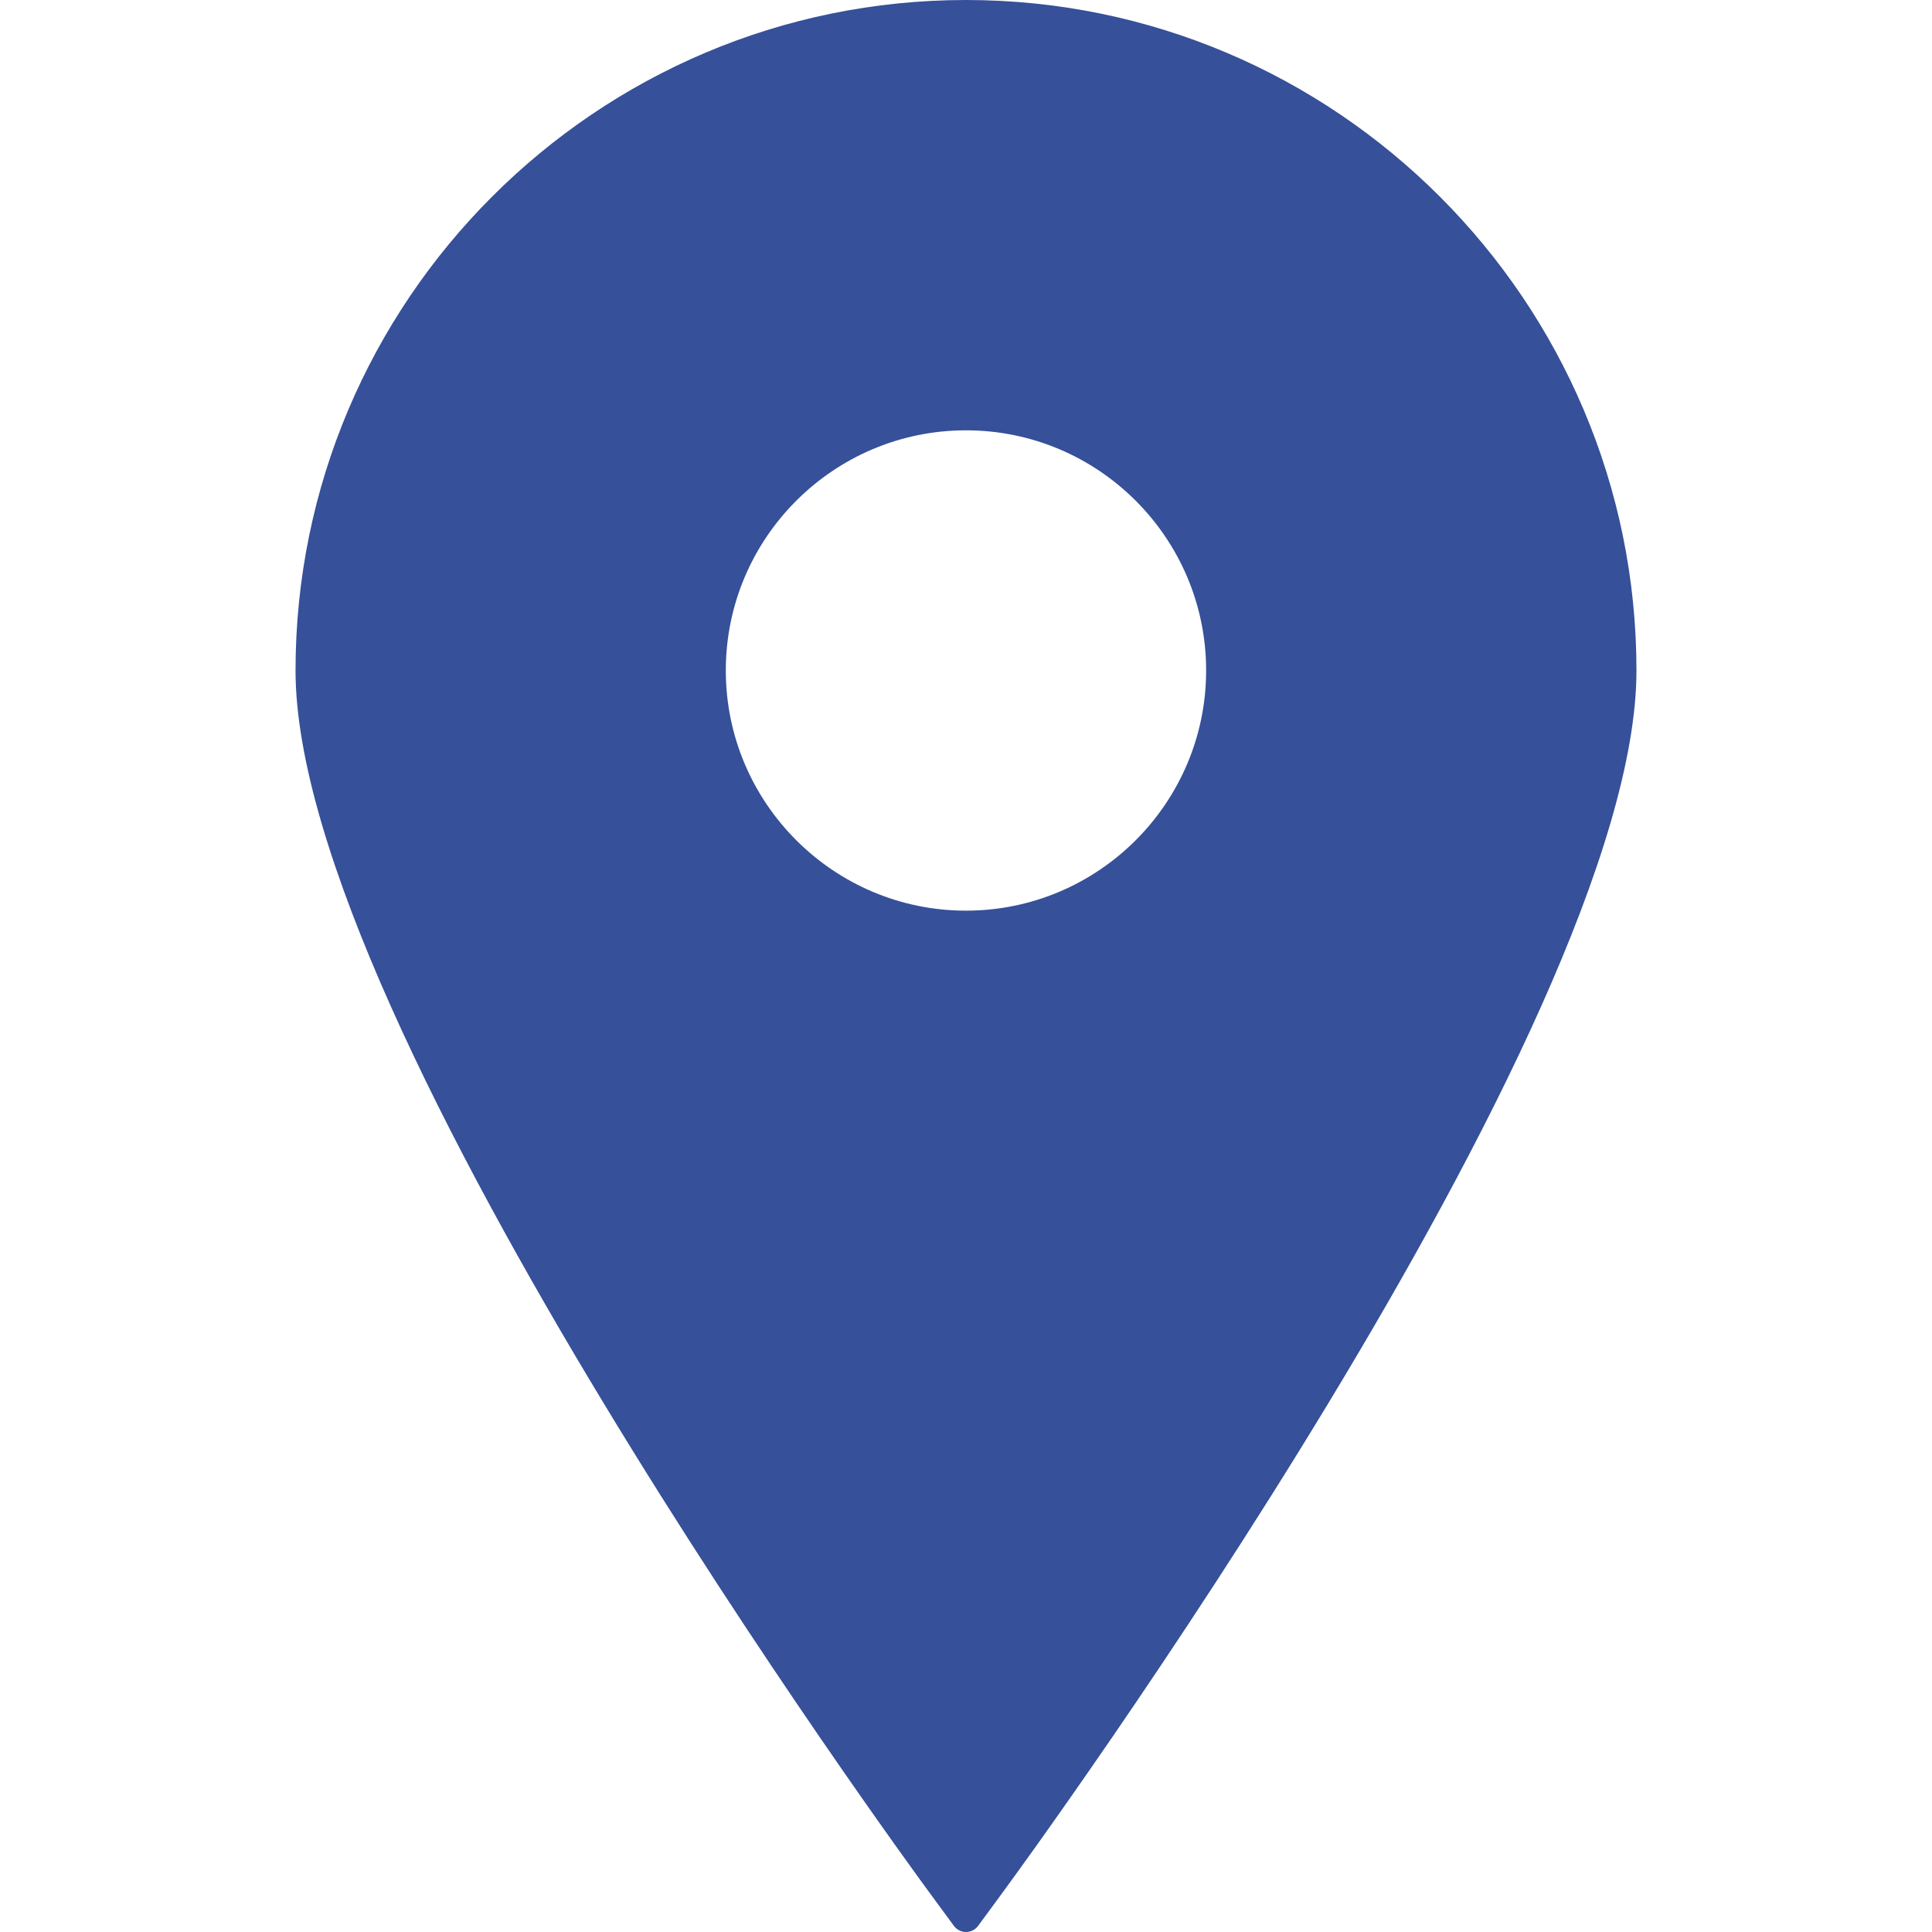
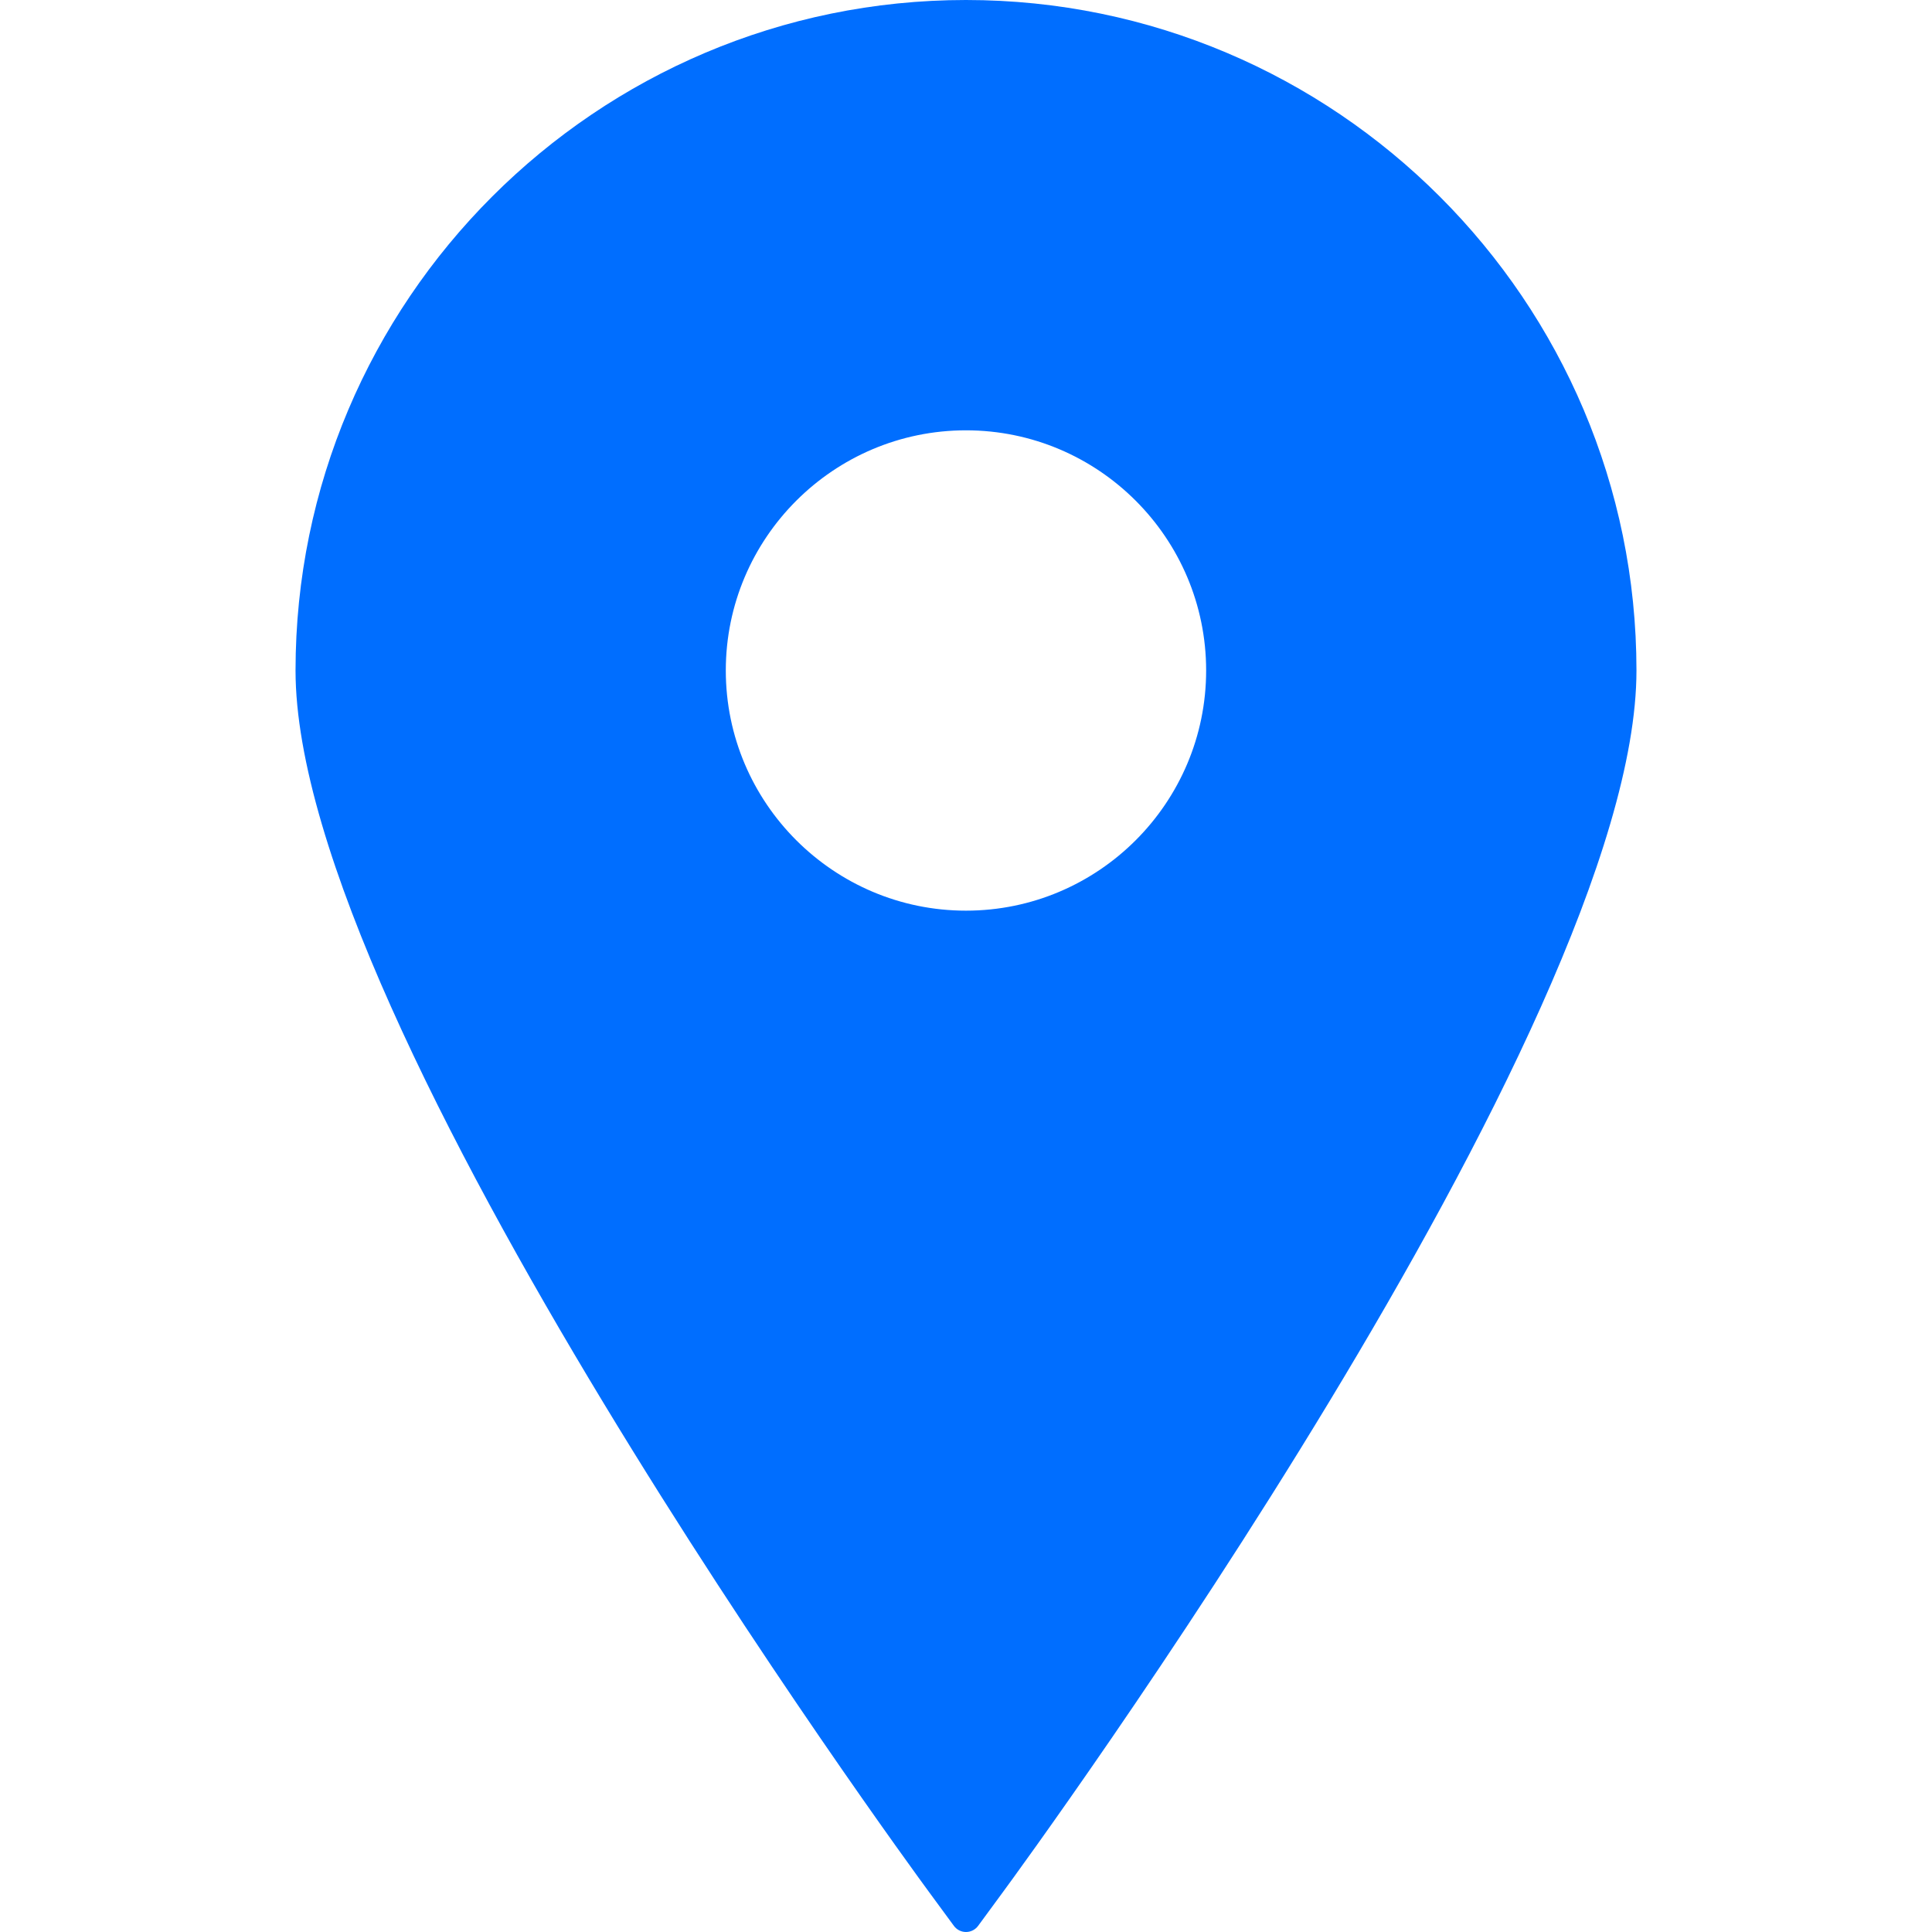
- <svg xmlns="http://www.w3.org/2000/svg" version="1.1" id="Capa_1" x="0px" y="0px" width="395.71px" height="395.71px" viewBox="0 0 395.71 395.71" style="enable-background:new 0 0 395.71 395.71;" xml:space="preserve" fill="#365099">
+ <svg xmlns="http://www.w3.org/2000/svg" version="1.1" id="Capa_1" x="0px" y="0px" width="395.71px" height="395.71px" viewBox="0 0 395.71 395.71" style="enable-background:new 0 0 395.71 395.71;" xml:space="preserve" fill="#006eff">
  <g>
    <path d="M197.849,0C122.131,0,60.531,61.609,60.531,137.329c0,72.887,124.591,243.177,129.896,250.388l4.951,6.738   c0.579,0.792,1.501,1.255,2.471,1.255c0.985,0,1.901-0.463,2.486-1.255l4.948-6.738c5.308-7.211,129.896-177.501,129.896-250.388   C335.179,61.609,273.569,0,197.849,0z M197.849,88.138c27.13,0,49.191,22.062,49.191,49.191c0,27.115-22.062,49.191-49.191,49.191   c-27.114,0-49.191-22.076-49.191-49.191C148.658,110.2,170.734,88.138,197.849,88.138z" />
  </g>
  <g>
</g>
  <g>
</g>
  <g>
</g>
  <g>
</g>
  <g>
</g>
  <g>
</g>
  <g>
</g>
  <g>
</g>
  <g>
</g>
  <g>
</g>
  <g>
</g>
  <g>
</g>
  <g>
</g>
  <g>
</g>
  <g>
</g>
</svg>
